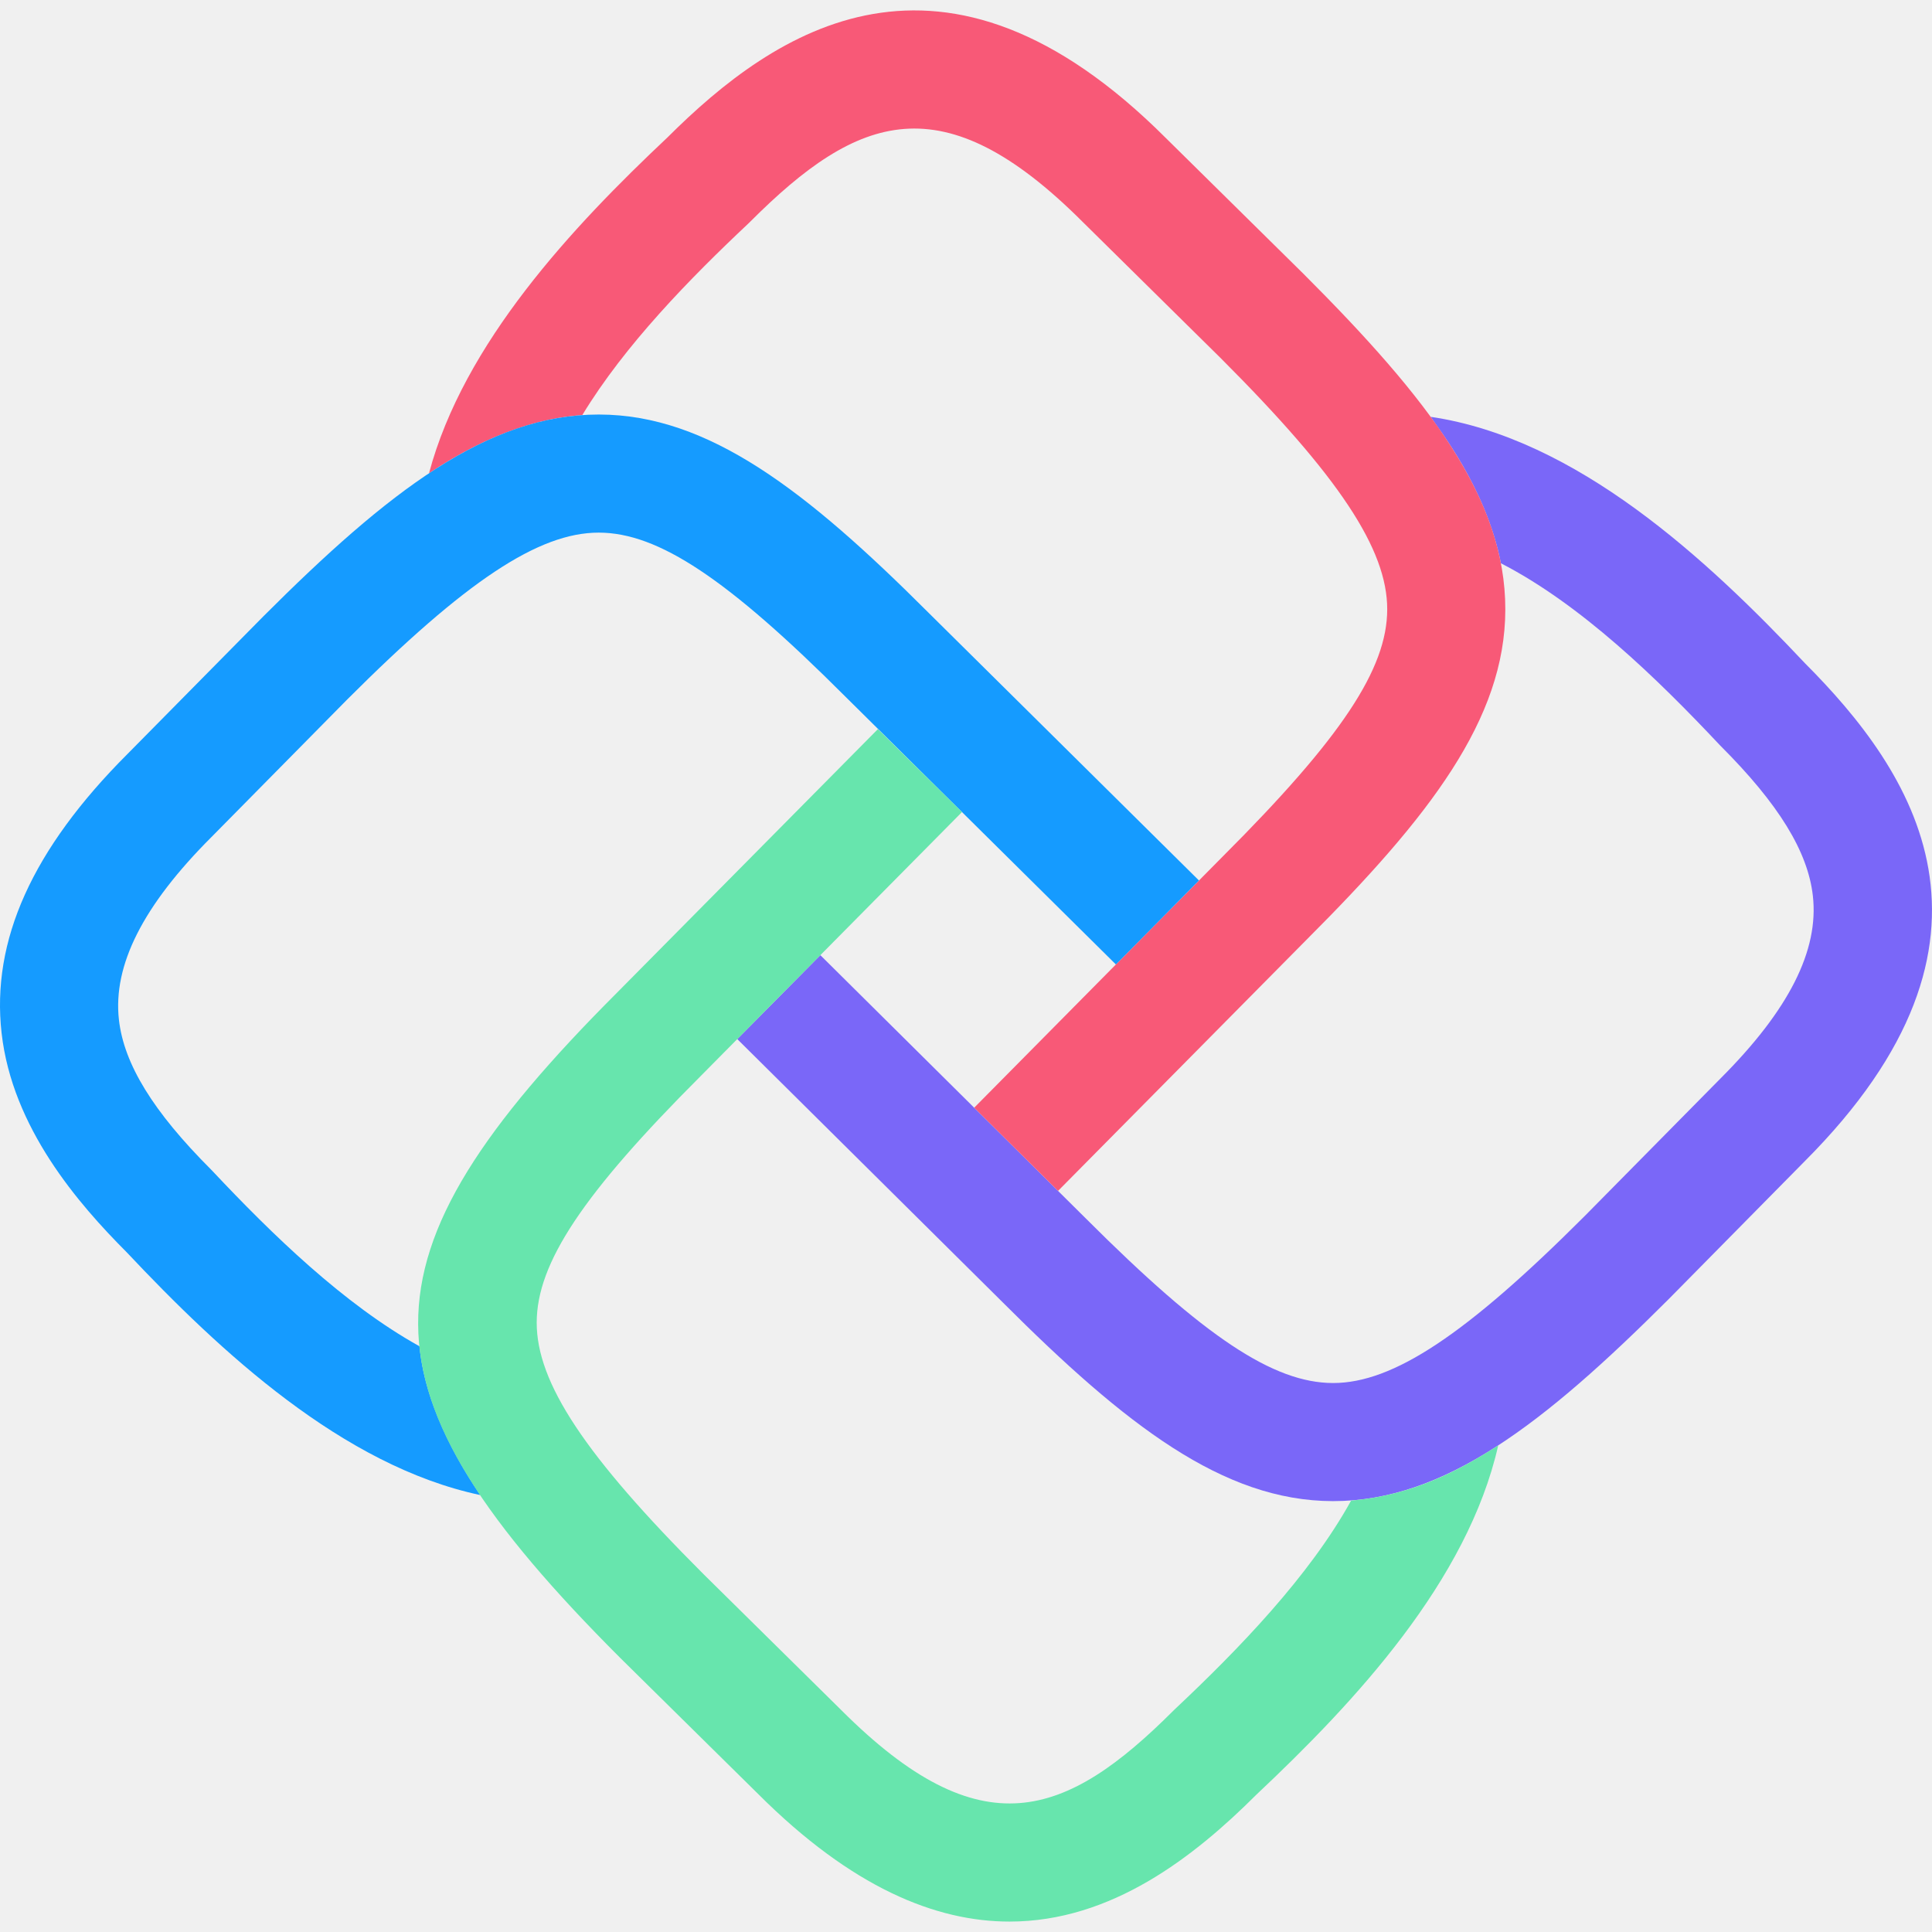
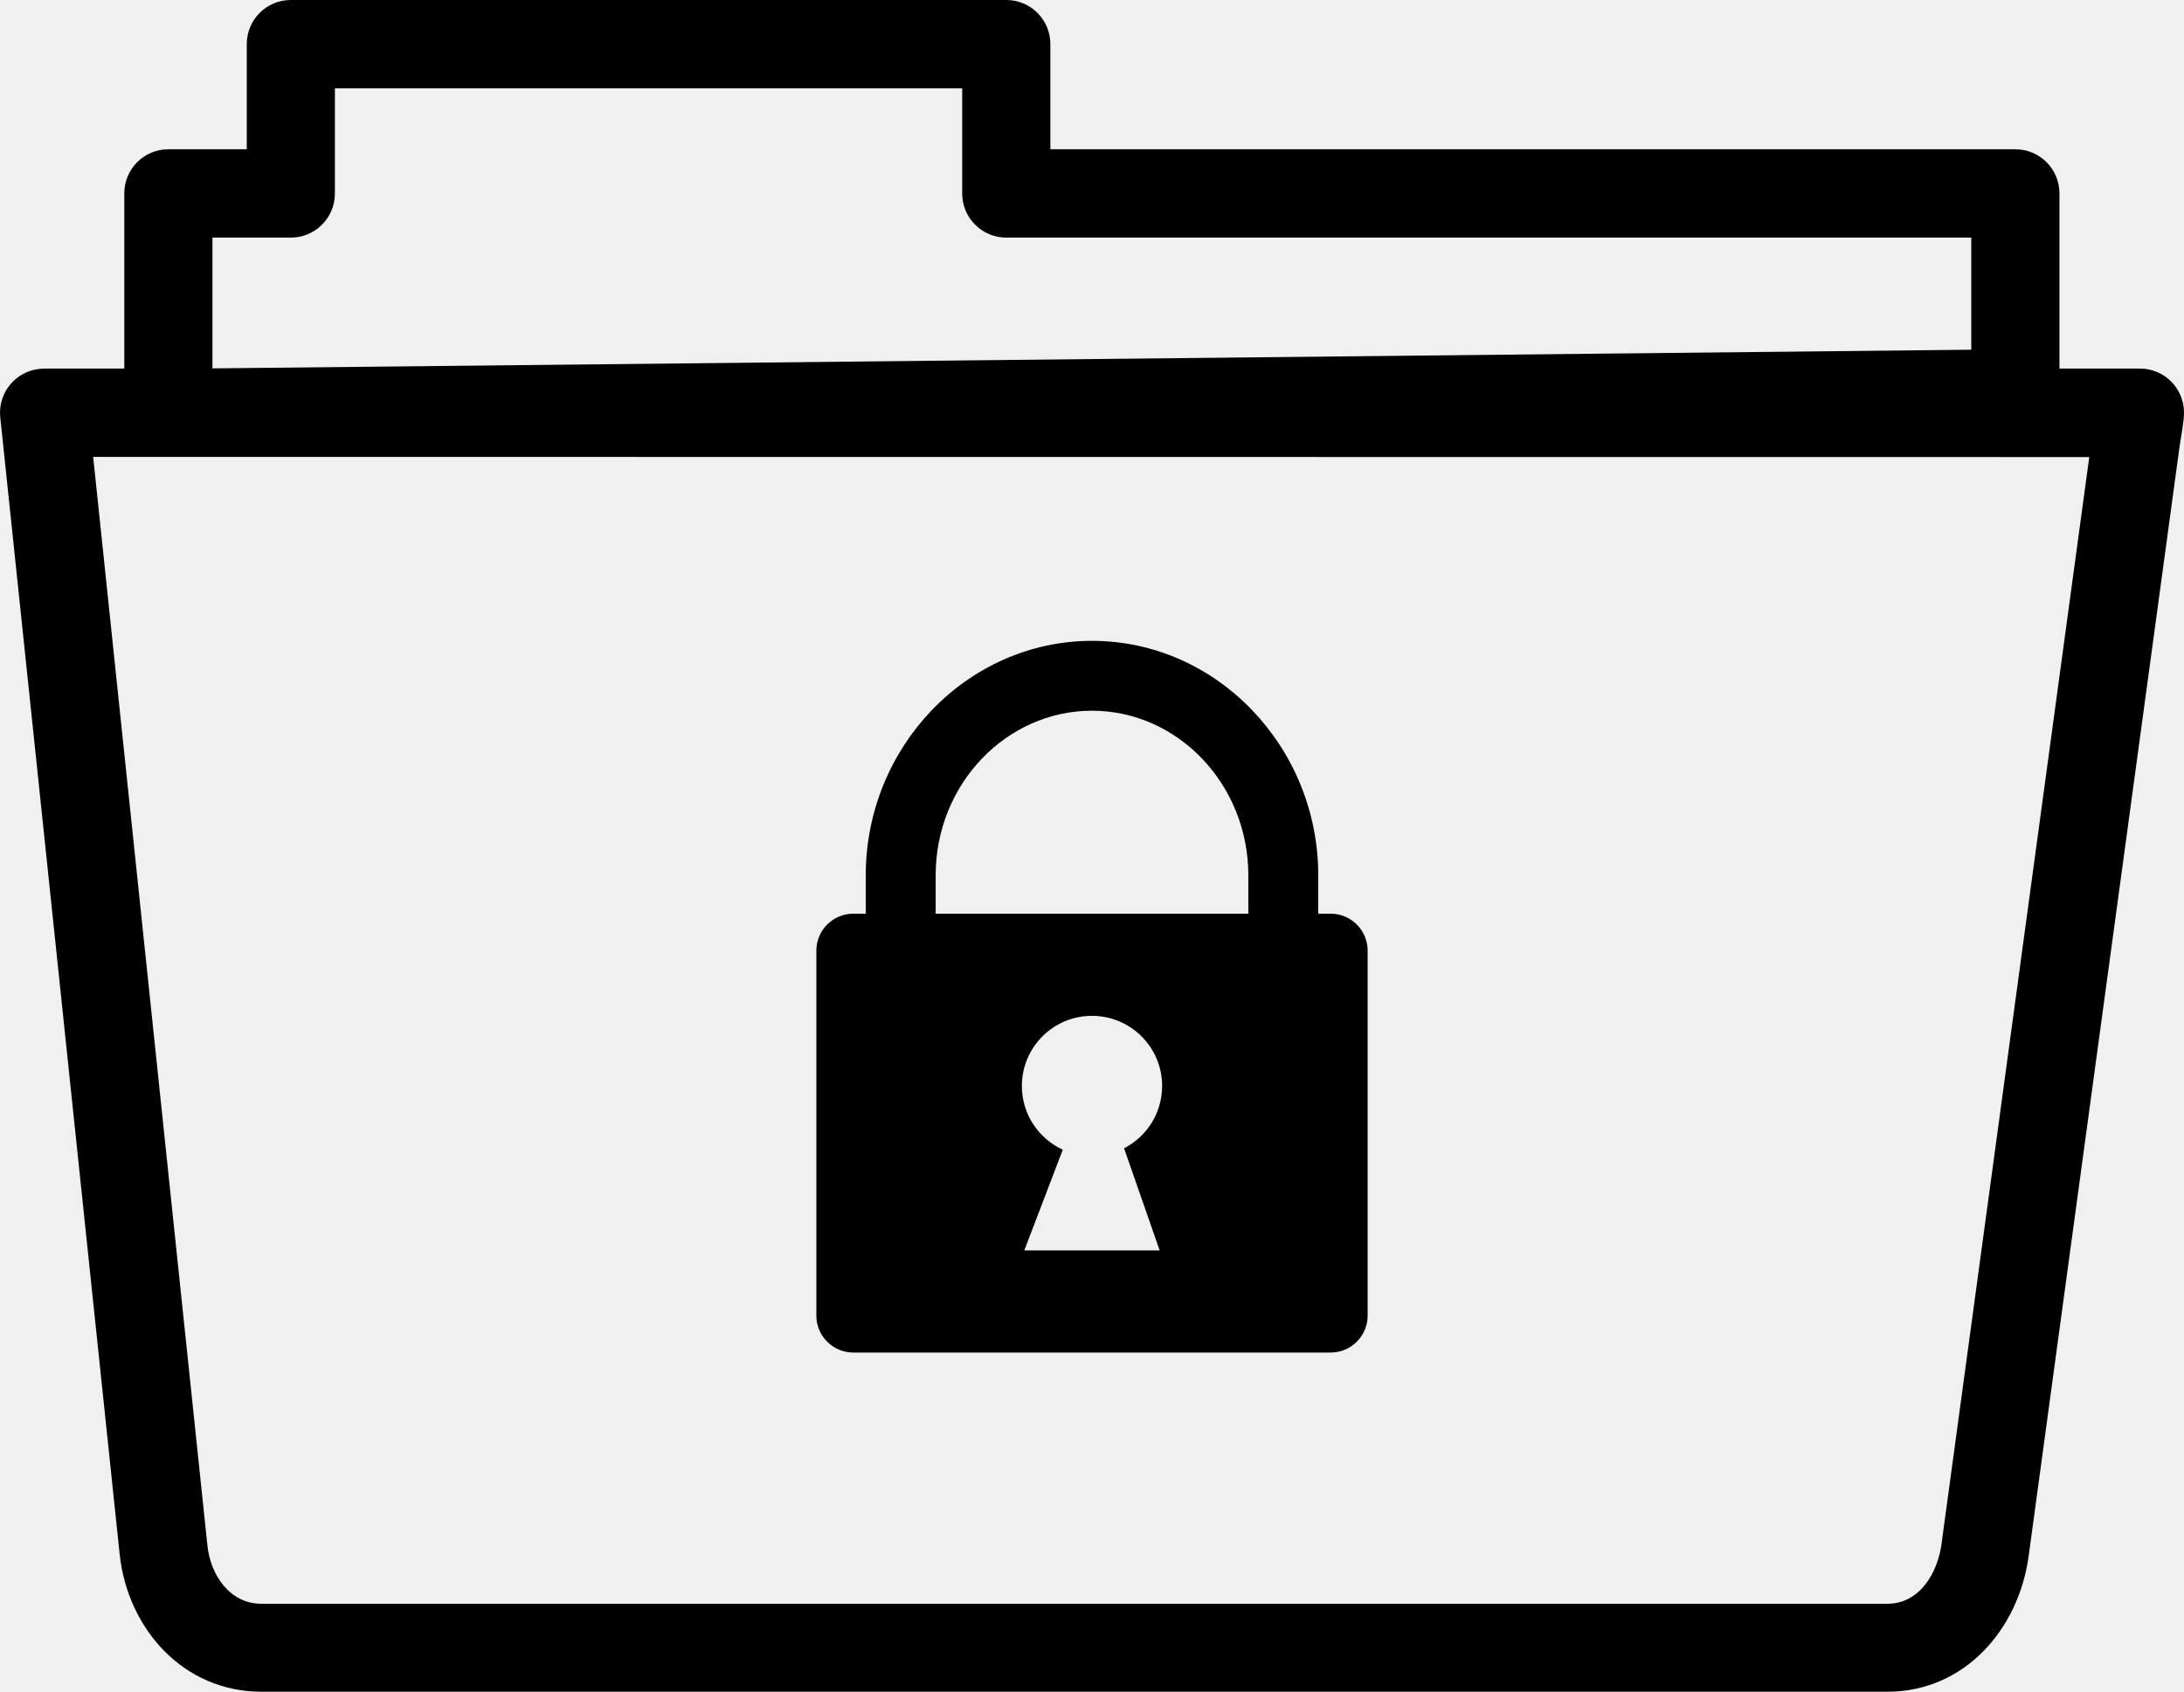
- <svg xmlns="http://www.w3.org/2000/svg" xmlns:xlink="http://www.w3.org/1999/xlink" width="450" height="450" viewBox="0 0 50.37 49.827" version="1.1" id="svg151">
-   <defs id="defs105">
-     <path id="aj28a0fd1a" d="M 1.738,0.156 3.927,2.323 2.347,3.919 0.101,1.81 Z" />
-     <path id="fdje57jgic" d="M 2.201,0.066 3.855,1.703 1.69,3.894 0.093,2.311 Z" />
-     <path id="6bg72xwlze" d="M 2.398,0.044 3.994,1.624 1.886,3.869 0.232,2.232 Z" />
-     <path id="eaqjnja8wg" d="M 1.736,0.023 3.981,2.132 2.344,3.786 0.156,1.619 Z" />
-   </defs>
-   <g fill="none" fill-rule="evenodd" id="g149" transform="translate(-2.9304427e-4,-1.6465461e-4)">
-     <g id="g147">
-       <g id="g145">
-         <path fill="#7a67f8" d="M 34.758,38.865 H 34.746 C 31.892,38.86 29.342,36.882 26.152,33.692 l -6.93,-6.873 2.166,-2.188 6.937,6.88 c 3.075,3.074 4.876,4.272 6.427,4.275 h 0.005 c 1.567,0 3.467,-1.262 6.558,-4.353 l 3.541,-3.587 c 1.784,-1.784 2.57,-3.34 2.408,-4.762 -0.13,-1.156 -0.894,-2.397 -2.401,-3.904 L 44.83,19.146 C 43.202,17.414 41.211,15.483 39.131,14.414 38.745,12.437 37.48,10.881 37.3,10.596 c 3.803,0.559 7.197,3.703 9.758,6.424 2.788,2.794 5.803,7.176 -0.018,12.996 l -3.54,3.588 c -3.251,3.25 -5.844,5.261 -8.742,5.261" id="path107" />
-         <path fill="#f85977" d="m 25.399,28.608 6.492,-6.562 c 3.076,-3.076 4.274,-4.877 4.276,-6.428 0.004,-1.567 -1.257,-3.469 -4.352,-6.563 L 28.228,5.515 C 24.58,1.867 22.369,2.699 19.561,5.507 L 19.528,5.54 c -1.54,1.448 -3.237,3.182 -4.346,5.01 -1.031,0.073 -2.361,0.424 -3.997,1.518 0.906,-3.397 3.737,-6.422 6.216,-8.755 2.794,-2.789 7.177,-5.804 12.997,0.017 l 3.588,3.54 c 3.255,3.256 5.266,5.851 5.26,8.754 -0.005,2.854 -1.982,5.404 -5.172,8.594 l -6.489,6.559 z" id="path109" />
-         <path fill="#159bff" d="M 12.522,38.707 C 8.939,37.946 5.746,34.972 3.308,32.382 2.035,31.106 0.321,29.13 0.042,26.663 c -0.274,-2.414 0.8,-4.795 3.283,-7.278 l 3.542,-3.588 c 3.25,-3.25 5.843,-5.261 8.74,-5.261 h 0.013 c 2.854,0.005 5.404,1.983 8.593,5.172 l 7.046,6.976 -2.165,2.19 -7.053,-6.983 c -3.076,-3.076 -4.876,-4.273 -6.427,-4.276 h -0.006 c -1.566,0 -3.466,1.261 -6.557,4.352 L 5.51,21.555 c -1.784,1.784 -2.57,3.34 -2.409,4.762 0.131,1.156 0.894,2.396 2.402,3.904 l 0.033,0.034 c 1.55,1.649 3.43,3.479 5.401,4.573 0.168,1.739 1.2,3.297 1.585,3.88" id="path111" />
-         <path fill="#67e5ad" d="m 26.32,49.827 c -1.925,0 -4.114,-0.886 -6.557,-3.33 l -3.588,-3.54 C 9.167,35.949 9.151,32.546 16.086,25.61 l 6.802,-6.872 2.193,2.162 -6.812,6.882 c -3.076,3.076 -4.273,4.877 -4.276,6.427 -0.003,1.568 1.258,3.47 4.352,6.563 l 3.588,3.541 c 3.646,3.647 5.858,2.816 8.666,0.008 l 0.034,-0.033 c 1.654,-1.555 3.5,-3.46 4.593,-5.437 1.661,-0.14 2.9,-0.841 3.835,-1.438 -0.8,3.537 -3.738,6.69 -6.302,9.102 -1.62,1.618 -3.777,3.312 -6.439,3.312" id="path113" />
-         <g transform="translate(21.154,18.577)" id="g120">
-           <mask id="8jptpqrneb" fill="#ffffff">
-             <use xlink:href="#aj28a0fd1a" id="use115" />
-           </mask>
-           <path d="M 0.101,1.81 1.738,0.156 3.927,2.323 2.347,3.919 Z" mask="url(#8jptpqrneb)" id="path118" />
-         </g>
-         <g transform="translate(27.404,20.981)" id="g127">
-           <mask id="b2iljpfwbd" fill="#ffffff">
-             <use xlink:href="#fdje57jgic" id="use122" />
-           </mask>
-           <path d="M 2.201,0.066 3.855,1.703 1.69,3.894 0.093,2.311 Z" mask="url(#b2iljpfwbd)" id="path125" />
-         </g>
-         <g transform="translate(18.99,24.587)" id="g134">
-           <mask id="gj70tyfpnf" fill="#ffffff">
-             <use xlink:href="#6bg72xwlze" id="use129" />
-           </mask>
-           <path d="M 1.886,3.869 0.232,2.232 2.398,0.044 3.994,1.624 Z" mask="url(#gj70tyfpnf)" id="path132" />
-         </g>
-         <g transform="translate(25.24,26.99)" id="g141">
-           <mask id="z7vhvduckh" fill="#ffffff">
-             <use xlink:href="#eaqjnja8wg" id="use136" />
-           </mask>
-           <path d="M 3.981,2.132 2.344,3.786 0.156,1.619 1.736,0.023 Z" mask="url(#z7vhvduckh)" id="path139" />
-         </g>
-       </g>
-     </g>
-   </g>
+ <svg xmlns="http://www.w3.org/2000/svg" shape-rendering="geometricPrecision" text-rendering="geometricPrecision" image-rendering="optimizeQuality" fill-rule="evenodd" clip-rule="evenodd" viewBox="0 0 512 396.63">
+   <path fill-rule="nonzero" d="M12.41 86.41h16.73V45.33c0-5.71 4.62-10.33 10.32-10.33h18.39V10.34C57.85 4.63 62.46 0 68.17 0h167.74c5.71 0 10.33 4.63 10.33 10.34V35h226.23c5.71 0 10.33 4.62 10.33 10.33v41.08h18.87c5.71 0 10.33 4.63 10.33 10.33 0 2.24-.72 5.65-1.04 7.96l-35.37 260.06c-2.3 17.16-14.98 31.87-33.12 31.87H61.26c-18.25 0-31.31-14.71-33.2-32.17L.06 97.83c-.59-5.67 3.53-10.76 9.21-11.34 1.11-.11 1.98-.08 3.14-.08zm187.63 127.81h2.92v-9c0-15.03 5.93-28.74 15.47-38.7 9.63-10.03 22.92-16.27 37.57-16.27 14.65 0 27.95 6.23 37.56 16.27 9.55 9.96 15.48 23.66 15.48 38.7v9h2.93c4.75 0 8.65 3.89 8.65 8.65v85.59c0 4.76-3.9 8.65-8.65 8.65H200.04c-4.77 0-8.66-3.89-8.66-8.65v-85.59c0-4.76 3.89-8.65 8.66-8.65zm49.11 55.33-9.02 23.61h31.73l-8.34-23.94c5.3-2.72 8.92-8.24 8.92-14.61 0-9.08-7.36-16.44-16.45-16.44-9.07 0-16.43 7.36-16.43 16.44 0 6.62 3.92 12.34 9.59 14.94zm-29.8-55.33h73.3v-9c0-10.69-4.16-20.38-10.86-27.38-6.64-6.92-15.77-11.21-25.79-11.21-10.03 0-19.15 4.29-25.79 11.21-6.71 7-10.86 16.69-10.86 27.38v9zM21.84 107.12l26.79 255.26c.7 6.79 5.18 13.63 12.63 13.63h381.21c7.56 0 11.74-7.21 12.67-13.92l34.65-254.93c-155.98-.02-311.96-.04-467.95-.04zM49.8 55.71v30.66l412.33-4.38V55.71H235.91c-5.71 0-10.34-4.63-10.34-10.34V20.71H78.51v24.66c0 5.71-4.63 10.34-10.34 10.34H49.8z" />
</svg>
